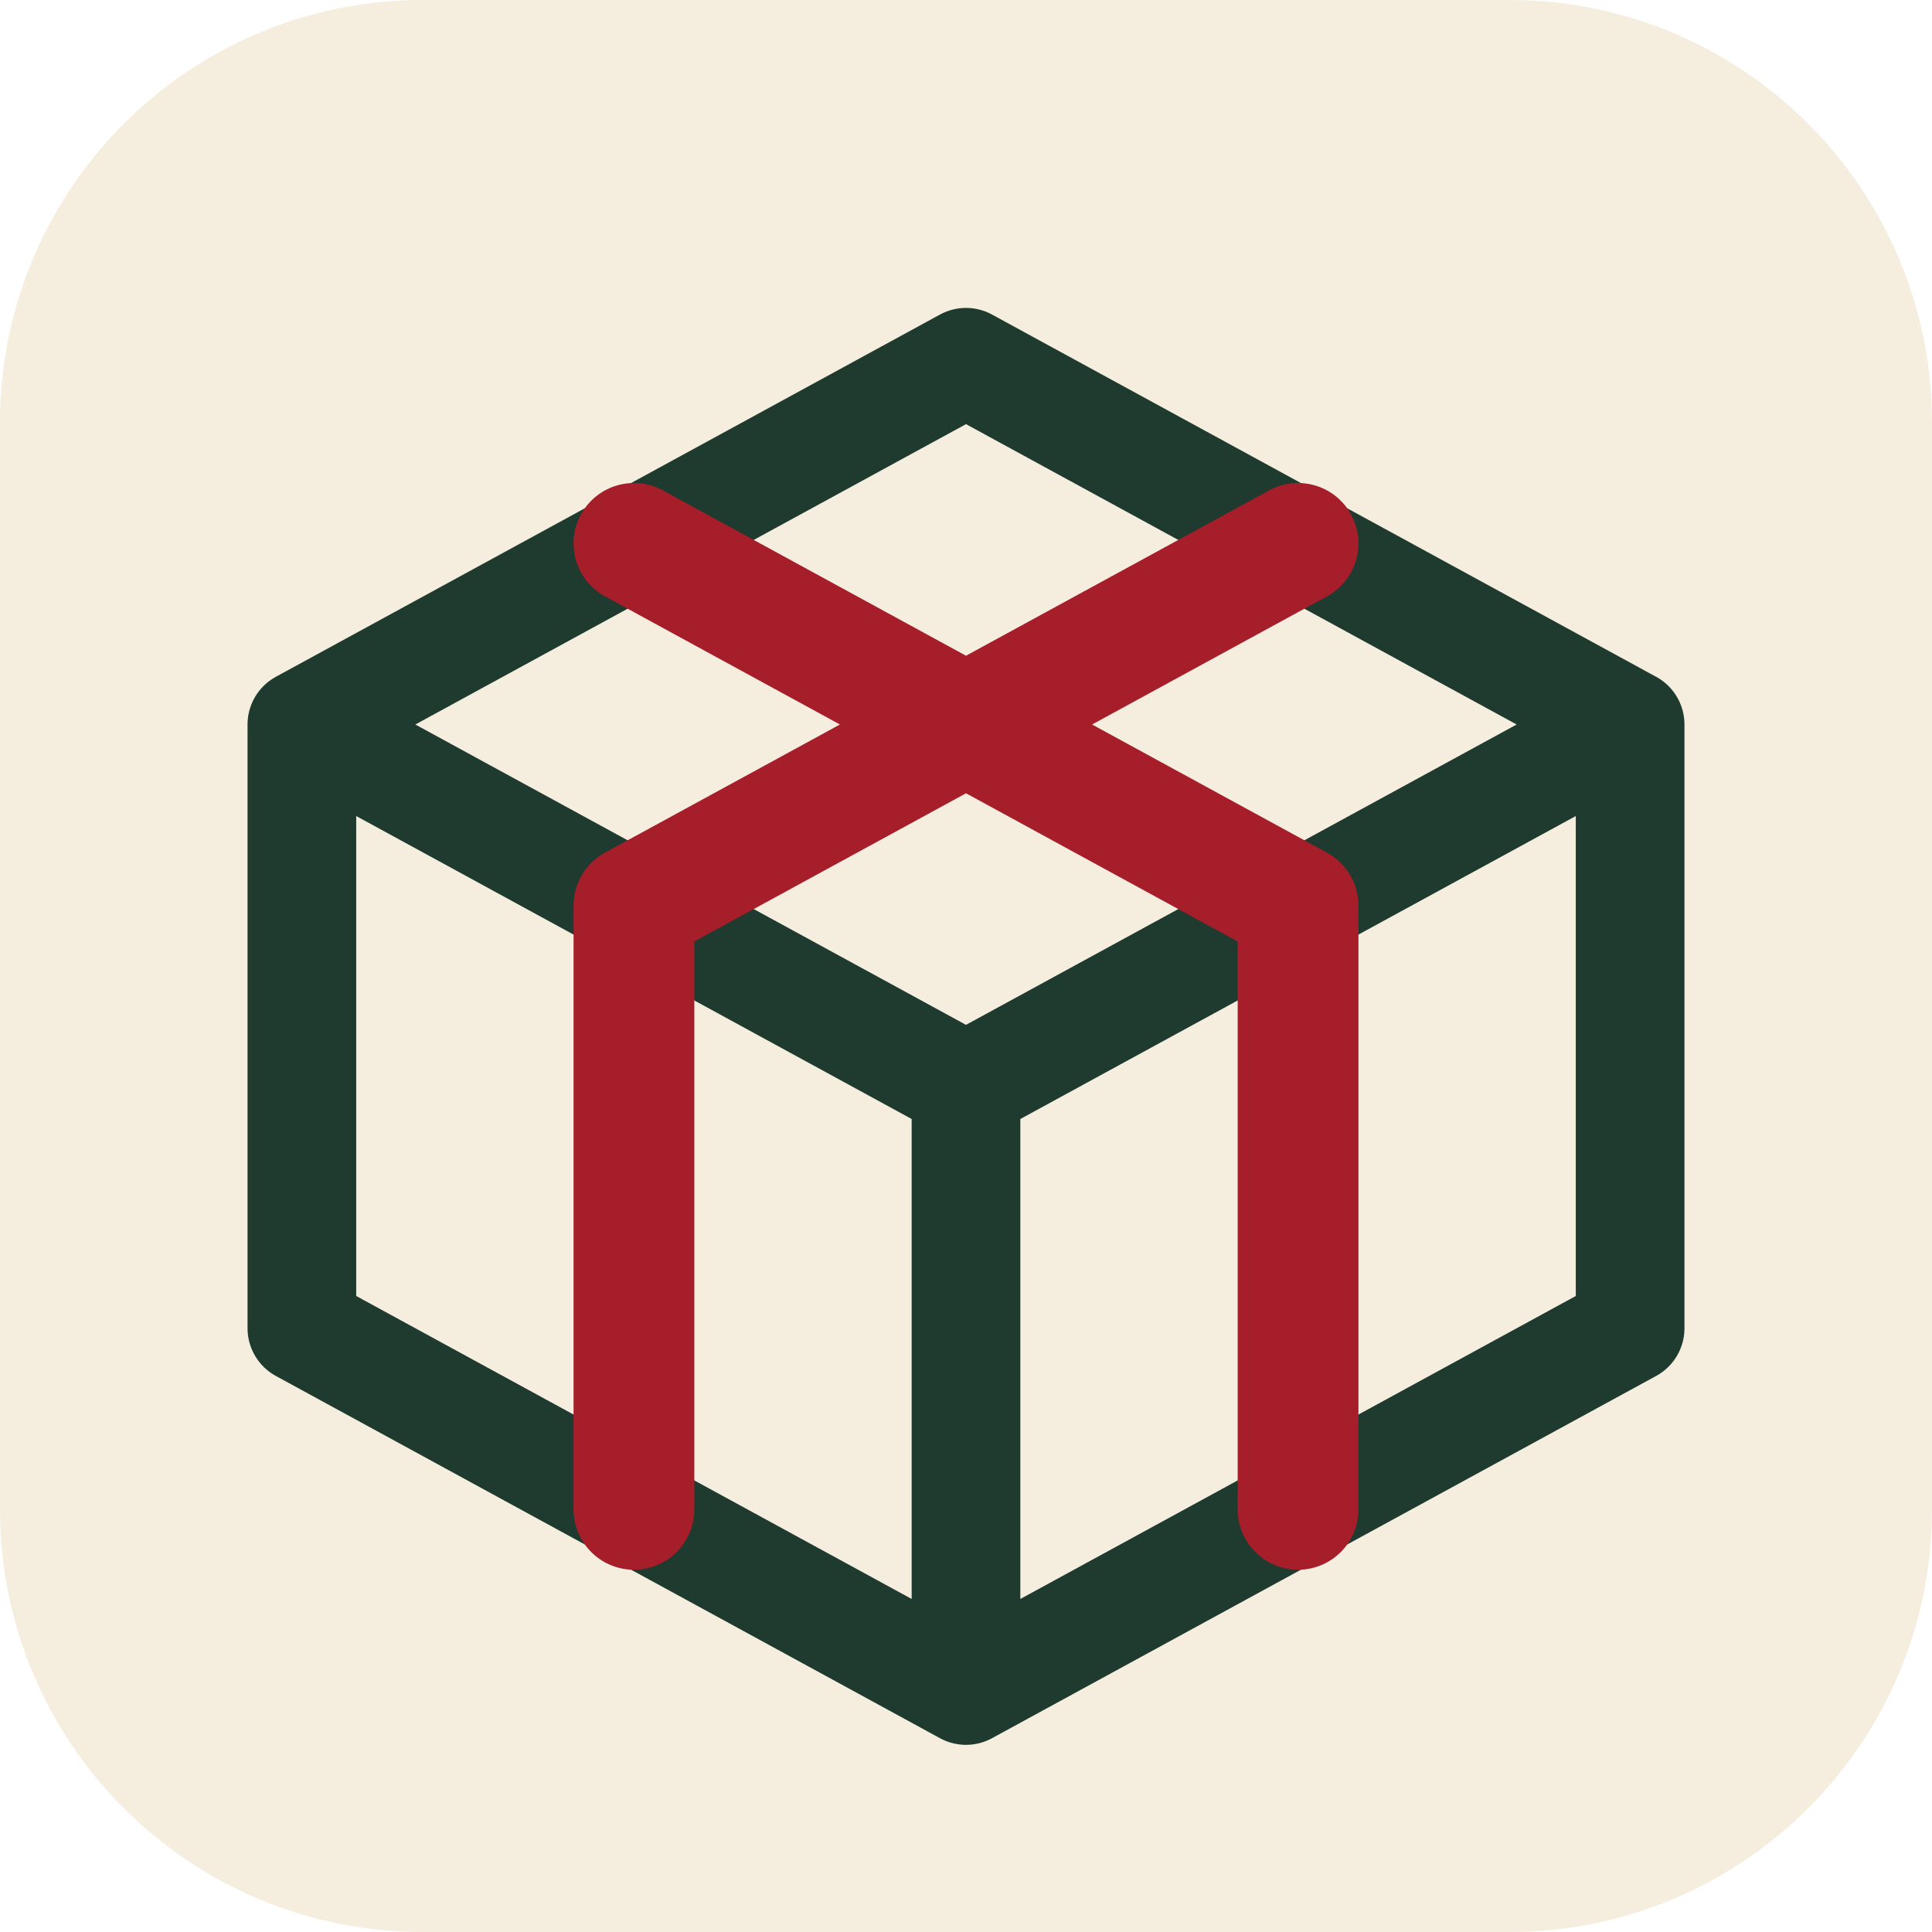
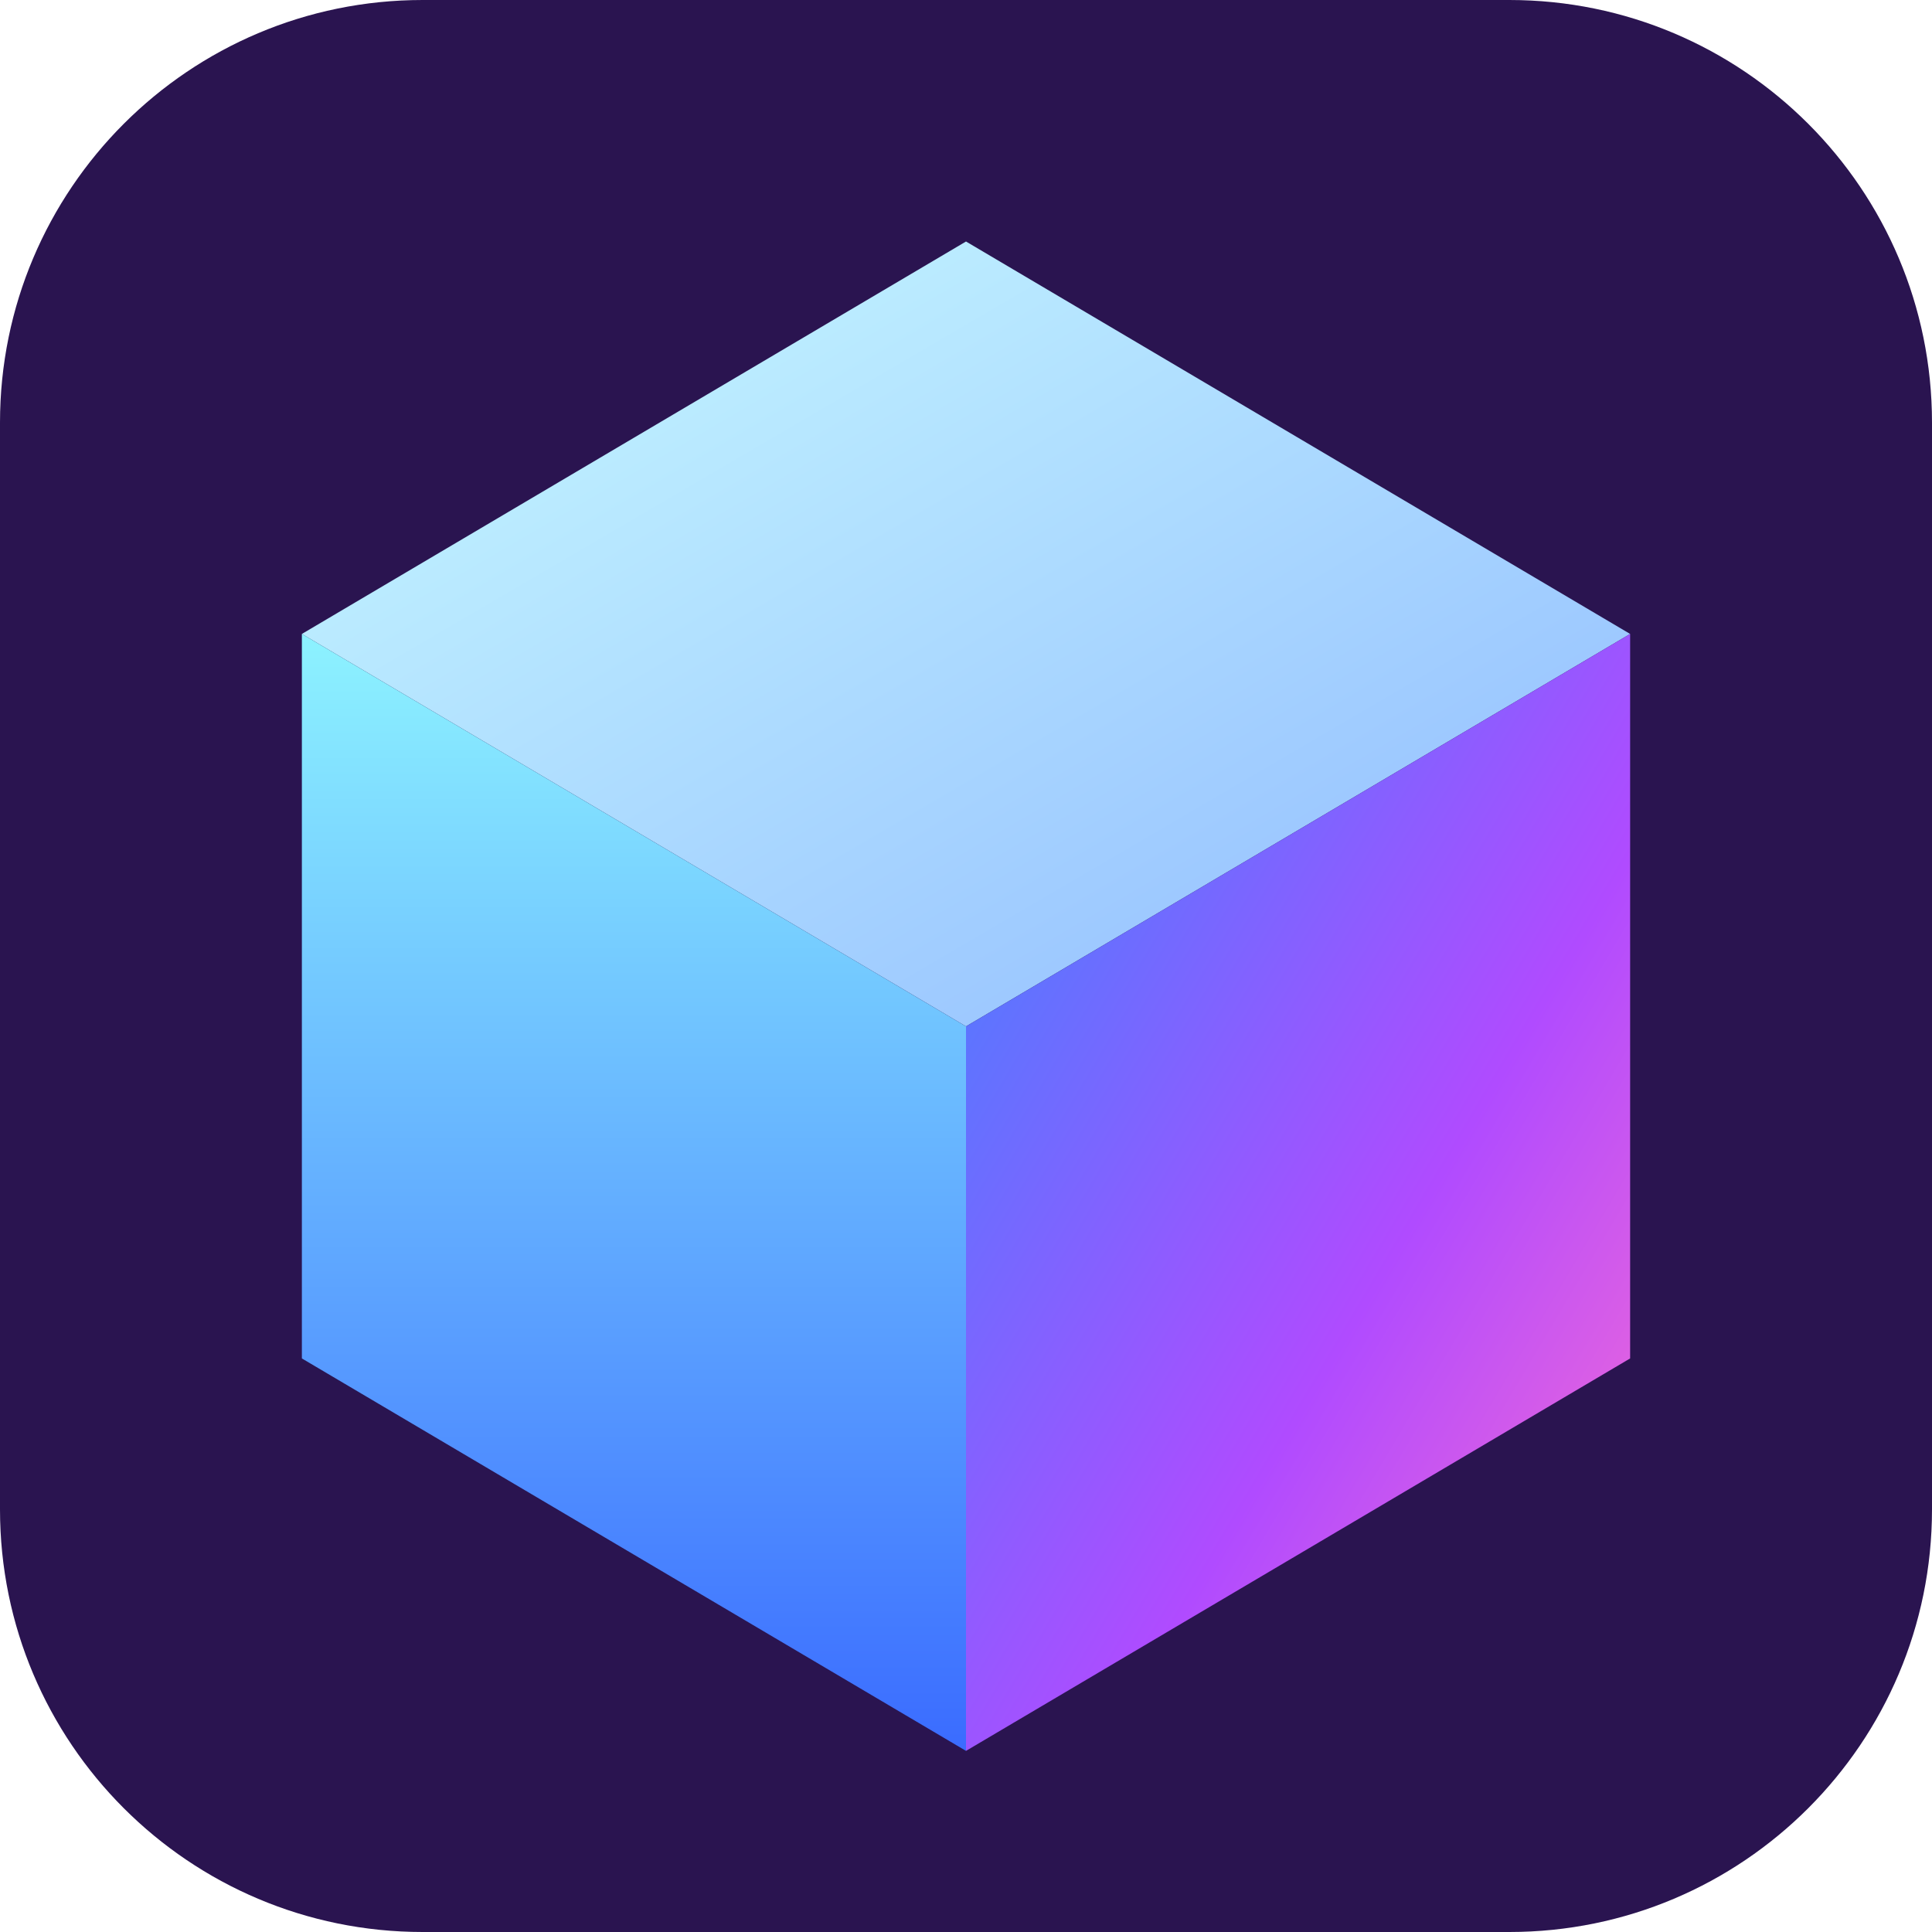
<svg xmlns="http://www.w3.org/2000/svg" viewBox="0 0 32 32">
-   <rect width="32" height="32" rx="7" fill="#F5EEDF" />
-   <g fill="none" stroke-linecap="round" stroke-linejoin="round">
-     <path d="M16 6 27 12 16 18 5 12Z M5 12v10l11 6 11-6V12 M16 18v10" stroke="#1F3A2E" stroke-width="1.8" />
-     <path d="M10.5 9 21.5 15M21.5 9 10.5 15M10.5 15v10M21.5 15v10" stroke="#A61E2A" stroke-width="2" />
-   </g>
+   <defs>
+     <linearGradient id="t" x1="0" y1="0" x2="1" y2="1">
+       <stop offset="0" stop-color="#C9FCFF" />
+       <stop offset="1" stop-color="#8FB8FF" />
+     </linearGradient>
+     <linearGradient id="l" x1="0" y1="0" x2="0" y2="1">
+       <stop offset="0" stop-color="#8DF3FF" />
+       <stop offset="1" stop-color="#3A6BFF" />
+     </linearGradient>
+     <linearGradient id="r" x1="0" y1="0" x2="1" y2="1">
+       <stop offset="0" stop-color="#3A86FF" />
+       <stop offset=".6" stop-color="#B04BFF" />
+       <stop offset="1" stop-color="#FF6FCF" />
+     </linearGradient>
+   </defs>
+   <rect width="32" height="32" rx="7" fill="#2A1450" />
+   <path d="M16 4 27 10.5 16 17 5 10.5Z" fill="url(#t)" />
+   <path d="M5 10.5 16 17V29L5 22.5Z" fill="url(#l)" />
+   <path d="M27 10.5 16 17V29L27 22.5Z" fill="url(#r)" />
</svg>
